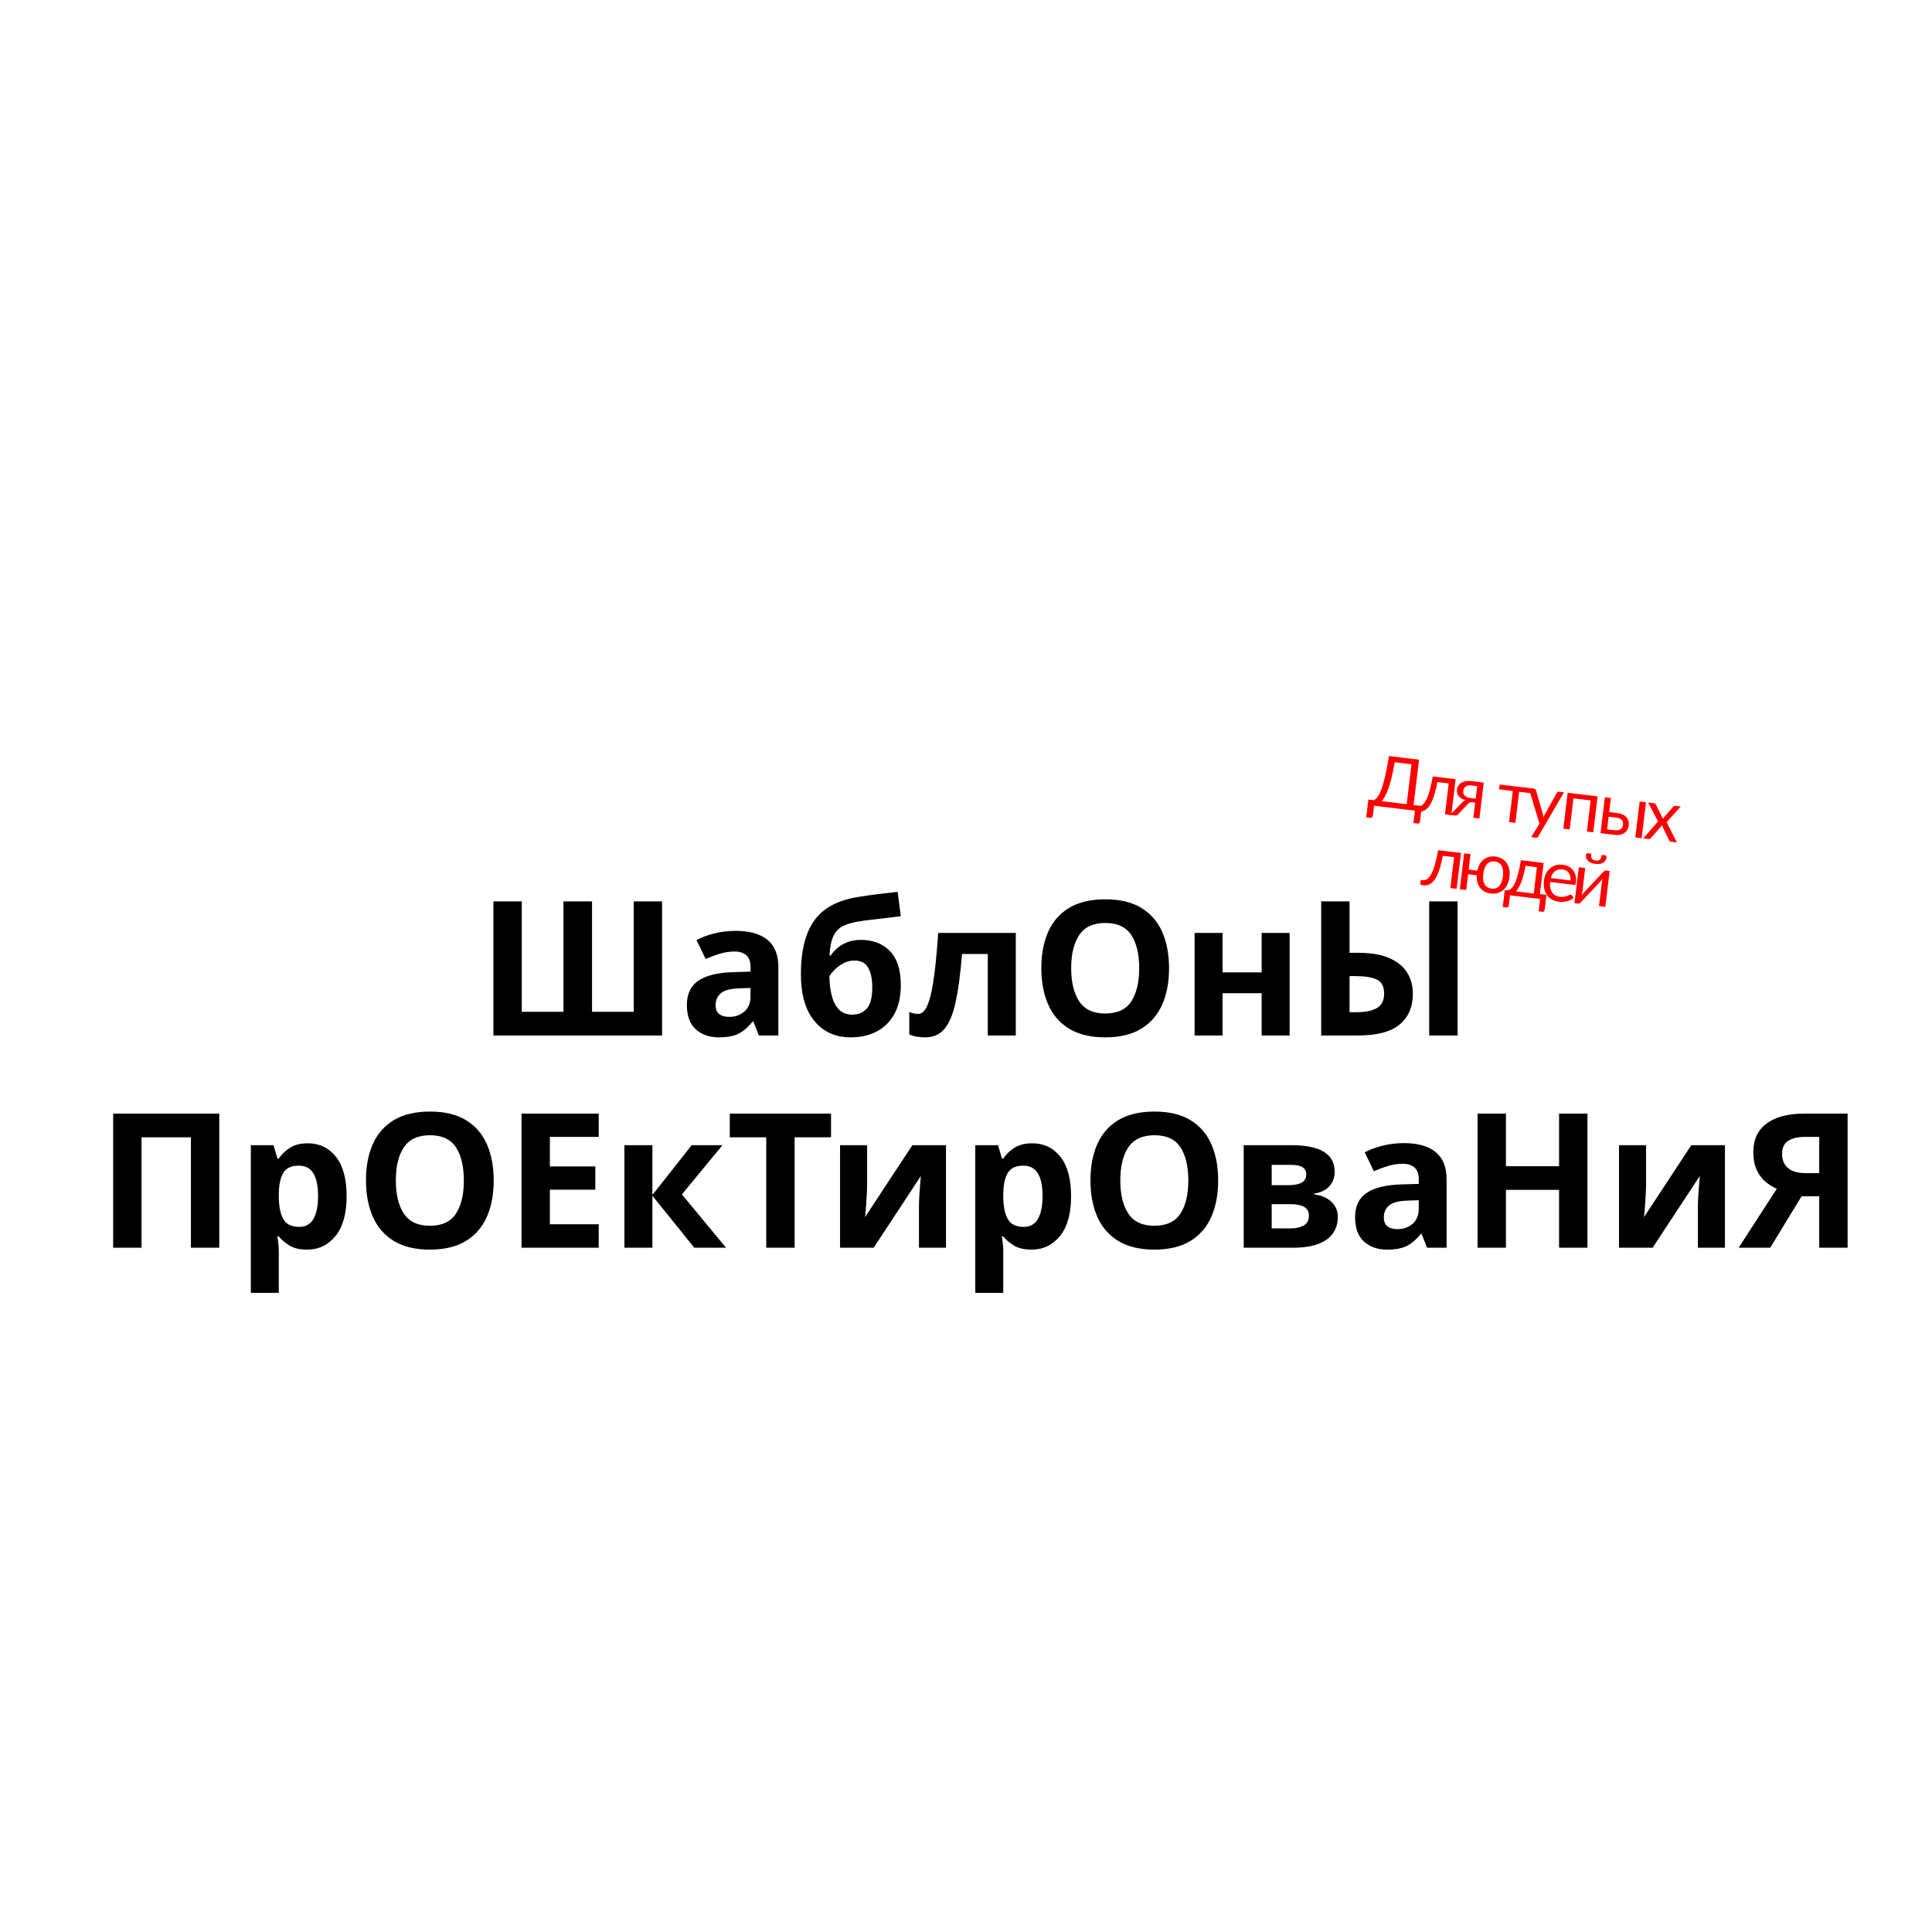
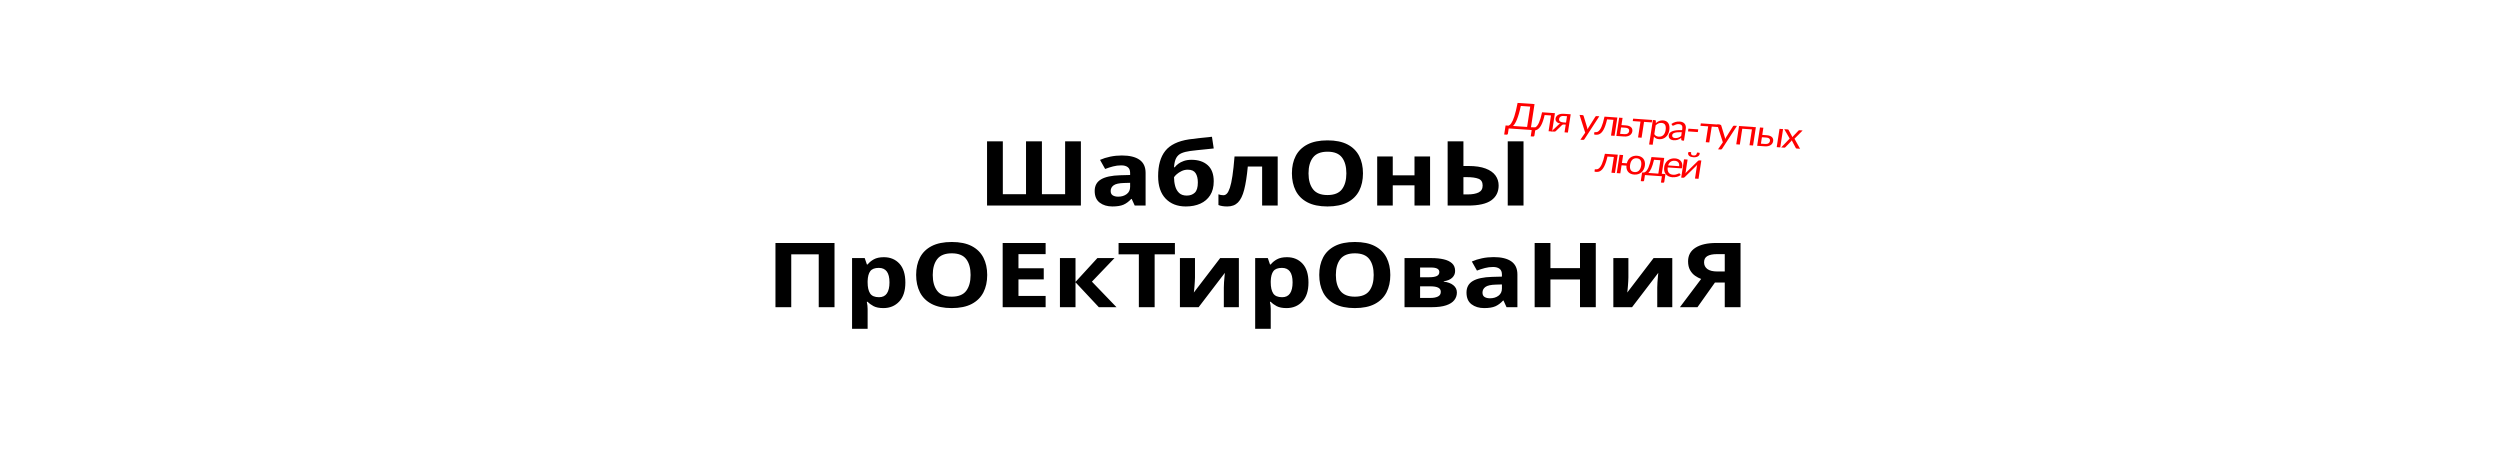
- <svg xmlns="http://www.w3.org/2000/svg" version="1.1" width="1080" height="1080" viewBox="0 0 1080 1080" xml:space="preserve">
+ <svg xmlns="http://www.w3.org/2000/svg" version="1.1" width="1080" height="200" viewBox="0 -110 1080 200" xml:space="preserve">
  <defs>
</defs>
-   <g transform="matrix(1 0 0 1 540 540)" id="536bf168-1933-483a-9c5b-6973aec35be9">
-     <rect style="stroke: none; stroke-width: 1; stroke-dasharray: none; stroke-linecap: butt; stroke-dashoffset: 0; stroke-linejoin: miter; stroke-miterlimit: 4; fill: rgb(255,255,255); fill-rule: nonzero; opacity: 1; visibility: hidden;" vector-effect="non-scaling-stroke" x="-540" y="-540" rx="0" ry="0" width="1080" height="1080" />
+   <rect x="0" y="0" width="100%" height="100%" fill="transparent" />
+   <g transform="matrix(1 0 0 1 540 100)" id="536bf168-1933-483a-9c5b-6973aec35be9">
+     <rect style="stroke: none; stroke-width: 1; stroke-dasharray: none; stroke-linecap: butt; stroke-dashoffset: 0; stroke-linejoin: miter; stroke-miterlimit: 4; fill: rgb(255,255,255); fill-rule: nonzero; opacity: 1;" vector-effect="non-scaling-stroke" x="-540" y="-100" rx="0" ry="0" width="1080" height="200" />
  </g>
-   <g transform="matrix(1 0 0 1 540 540)" id="b0e56f6f-1085-49e3-90bb-07dc31827b9d">
+   <g transform="matrix(Infinity NaN NaN Infinity 0 0)" id="b0e56f6f-1085-49e3-90bb-07dc31827b9d">
</g>
-   <g transform="matrix(1 0 0 1 540 605.18)" style="" id="f1bf8c75-3656-4fa0-88b1-5d5f11f877ff">
+   <g transform="matrix(15.71 -0.85 0.43 8 644.41 -34.33)" id="037cac0d-2a85-4d67-9611-b2739dc3f7ef">
+     <circle style="stroke: rgb(0,0,0); stroke-width: 0; stroke-dasharray: none; stroke-linecap: butt; stroke-dashoffset: 0; stroke-linejoin: miter; stroke-miterlimit: 4; fill: rgb(255,255,255); fill-rule: nonzero; opacity: 1;" vector-effect="non-scaling-stroke" cx="0" cy="0" r="35" />
+   </g>
+   <g transform="matrix(0.43 0 0 0.37 540 -11.45)" style="" id="f1bf8c75-3656-4fa0-88b1-5d5f11f877ff">
    <text xml:space="preserve" font-family="Raleway" font-size="105" font-style="normal" font-weight="900" style="stroke: none; stroke-width: 1; stroke-dasharray: none; stroke-linecap: butt; stroke-dashoffset: 0; stroke-linejoin: miter; stroke-miterlimit: 4; fill: rgb(0,0,0); fill-rule: nonzero; opacity: 1; white-space: pre;">
      <tspan x="-273.63" y="-26.34">ШаблОнЫ</tspan>
      <tspan x="-486.2" y="92.31">ПрОЕкТирОваНиЯ</tspan>
    </text>
  </g>
-   <g transform="matrix(0.99 0.12 -0.12 0.99 850.18 468.16)" style="" id="34ee7c33-b64b-4a77-830c-3be8520c5d7a">
+   <g transform="matrix(0.43 0.03 -0.06 0.39 713.52 -47.14)" style="" id="34ee7c33-b64b-4a77-830c-3be8520c5d7a">
    <text xml:space="preserve" font-family="Lato" font-size="40" font-style="normal" font-weight="400" style="stroke: none; stroke-width: 1; stroke-dasharray: none; stroke-linecap: butt; stroke-dashoffset: 0; stroke-linejoin: miter; stroke-miterlimit: 4; fill: rgb(255,0,0); fill-rule: nonzero; opacity: 1; white-space: pre;">
-       <tspan x="-87.7" y="-7.77">Д</tspan>
-       <tspan x="-60.81" y="-7.77">л</tspan>
-       <tspan x="-41.25" y="-7.77">я</tspan>
-       <tspan x="-23.25" y="-7.77" style="white-space: pre; "> </tspan>
-       <tspan x="-15.93" y="-7.77">т</tspan>
-       <tspan x="0.62" y="-7.77">у</tspan>
-       <tspan x="20.22" y="-7.77">п</tspan>
-       <tspan x="41.22" y="-7.77">ы</tspan>
-       <tspan x="67.7" y="-7.77">х</tspan>
+       <tspan x="-148.56" y="-7.77">Д</tspan>
+       <tspan x="-121.68" y="-7.77">л</tspan>
+       <tspan x="-102.12" y="-7.77">я</tspan>
+       <tspan x="-84.12" y="-7.77" style="white-space: pre; "> </tspan>
+       <tspan x="-76.8" y="-7.77">у</tspan>
+       <tspan x="-58.95" y="-7.77">л</tspan>
+       <tspan x="-39.39" y="-7.77">ь</tspan>
+       <tspan x="-23.08" y="-7.77">т</tspan>
+       <tspan x="-5.51" y="-7.77">р</tspan>
+       <tspan x="14.09" y="-7.77">а</tspan>
+       <tspan x="31.45" y="-7.77">-</tspan>
+       <tspan x="44.93" y="-7.77">т</tspan>
+       <tspan x="61.48" y="-7.77">у</tspan>
+       <tspan x="81.08" y="-7.77">п</tspan>
+       <tspan x="102.09" y="-7.77">ы</tspan>
+       <tspan x="128.56" y="-7.77">х</tspan>
      <tspan x="-52.86" y="32.91">л</tspan>
      <tspan x="-33.3" y="32.91">ю</tspan>
      <tspan x="-5.85" y="32.91">д</tspan>
      <tspan x="14.1" y="32.91">е</tspan>
      <tspan x="31.46" y="32.91">й</tspan>
    </text>
  </g>
</svg>
